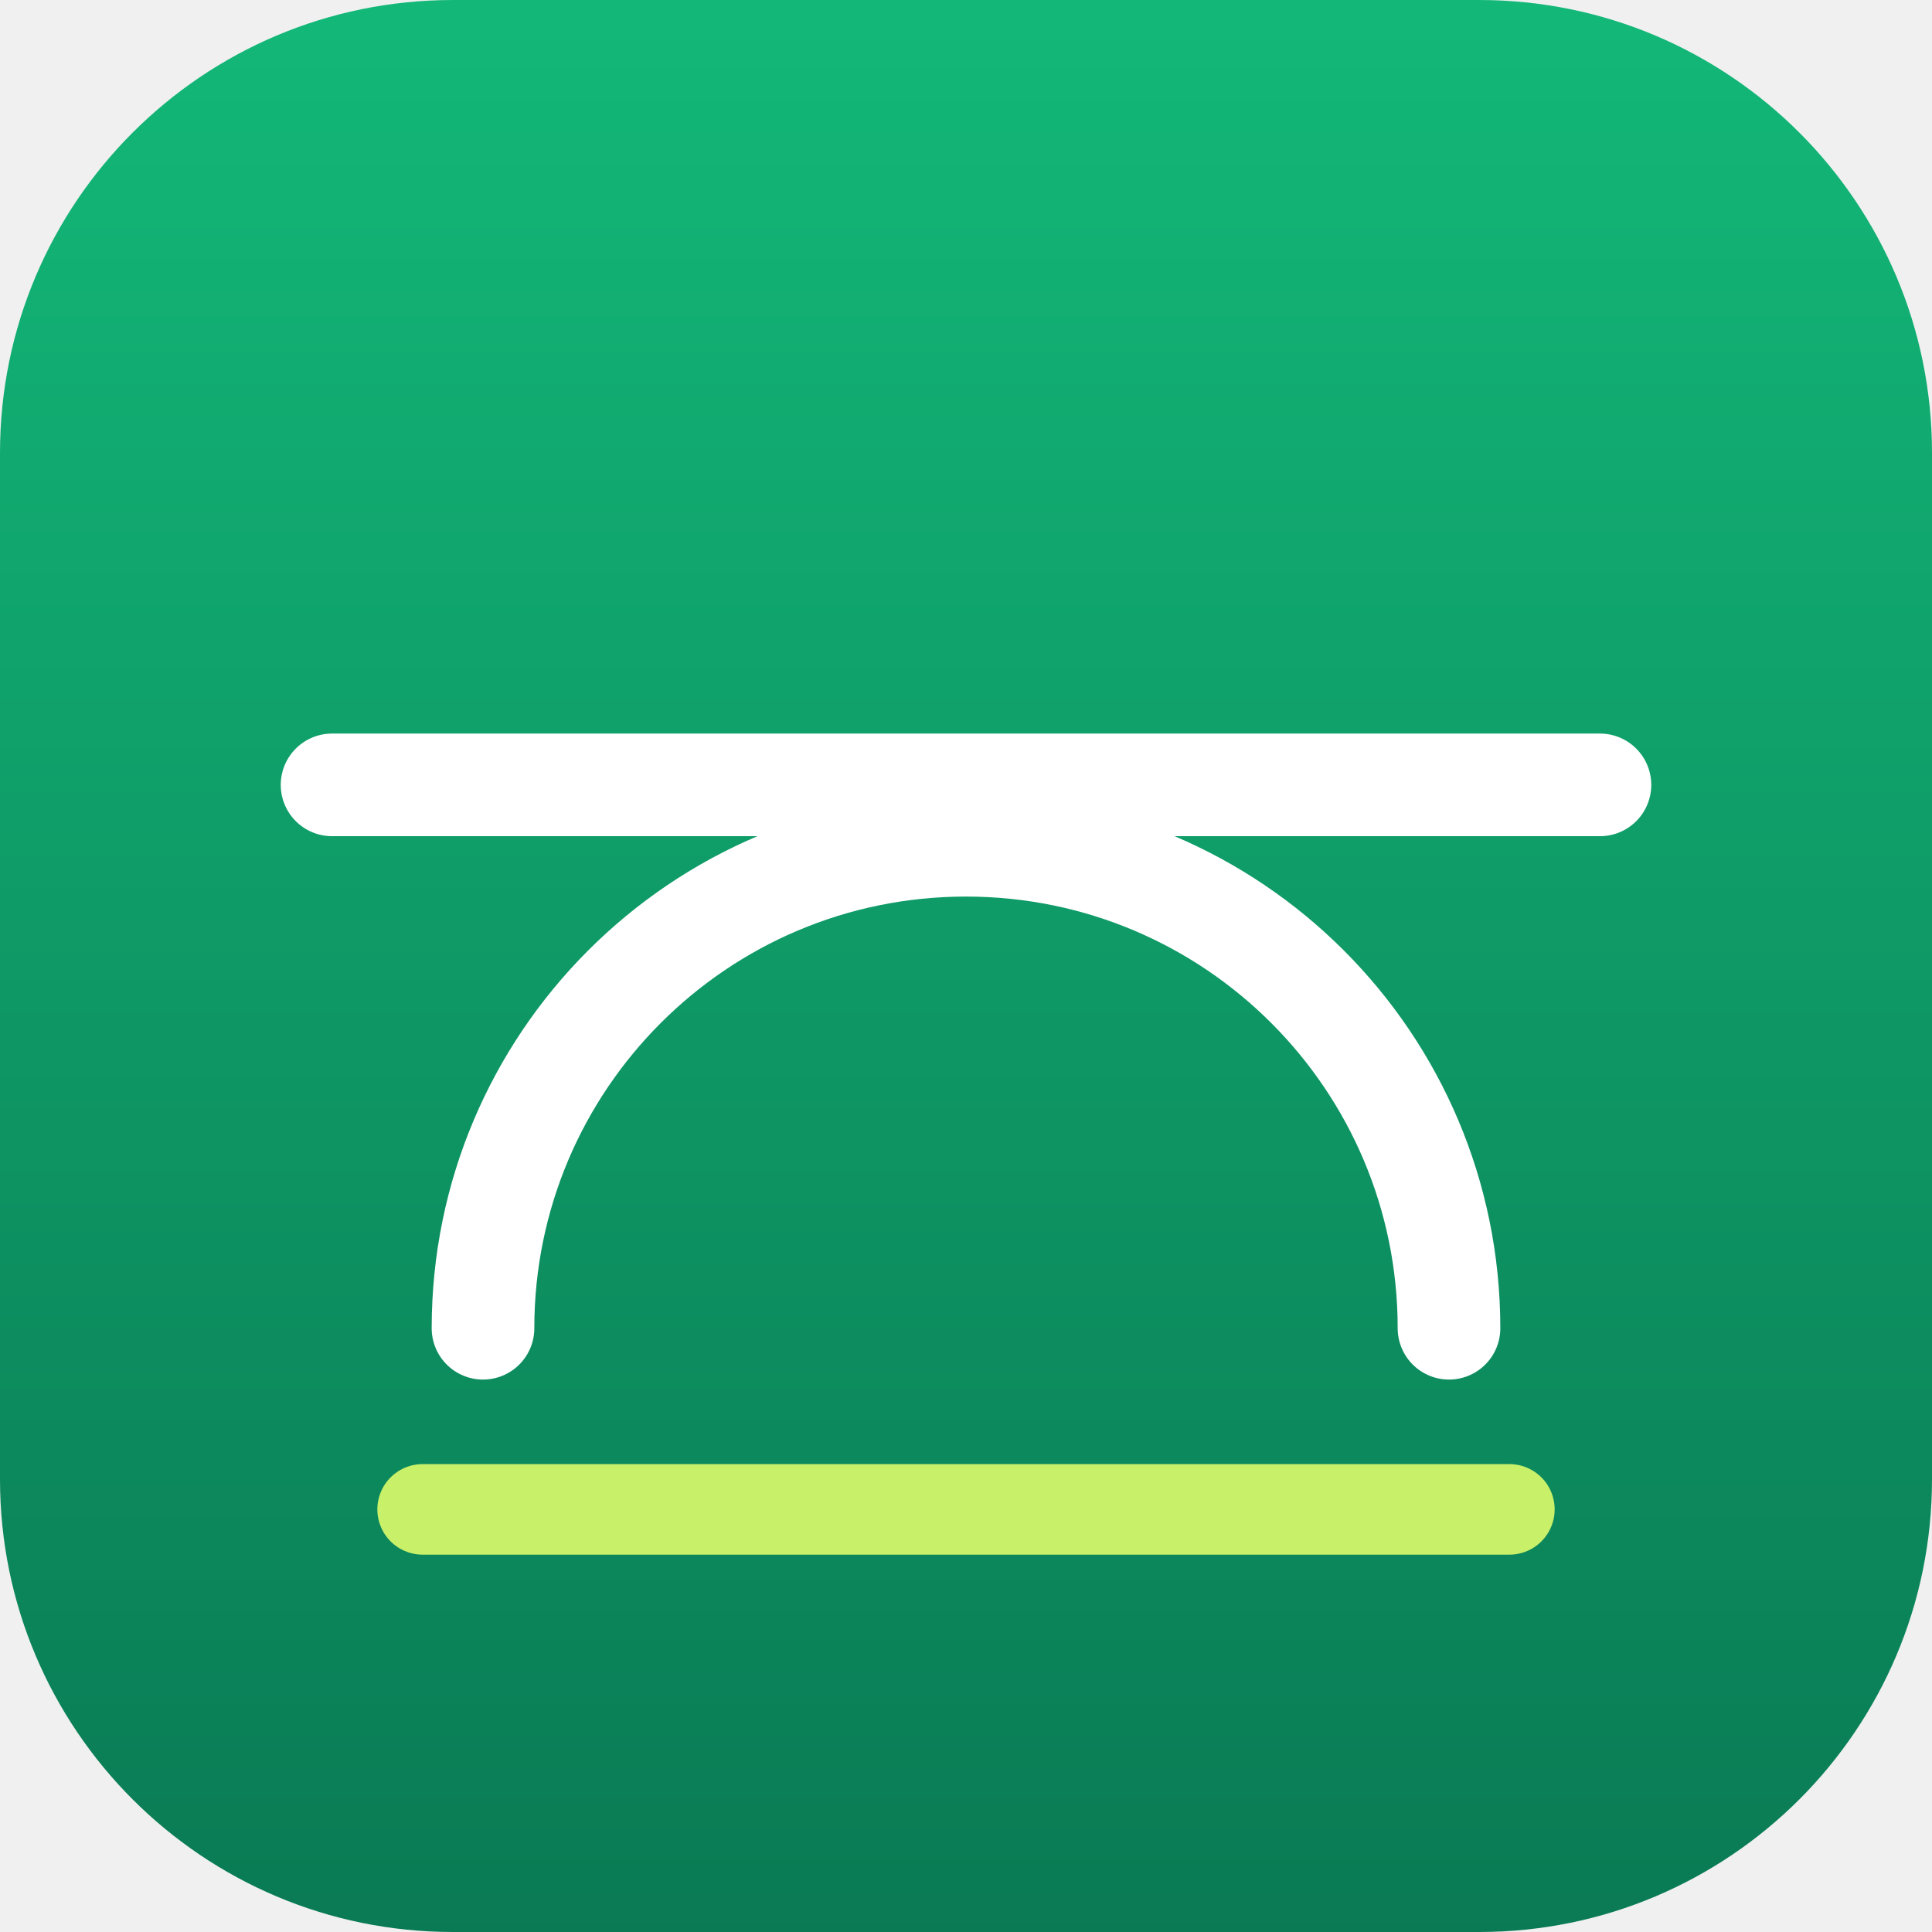
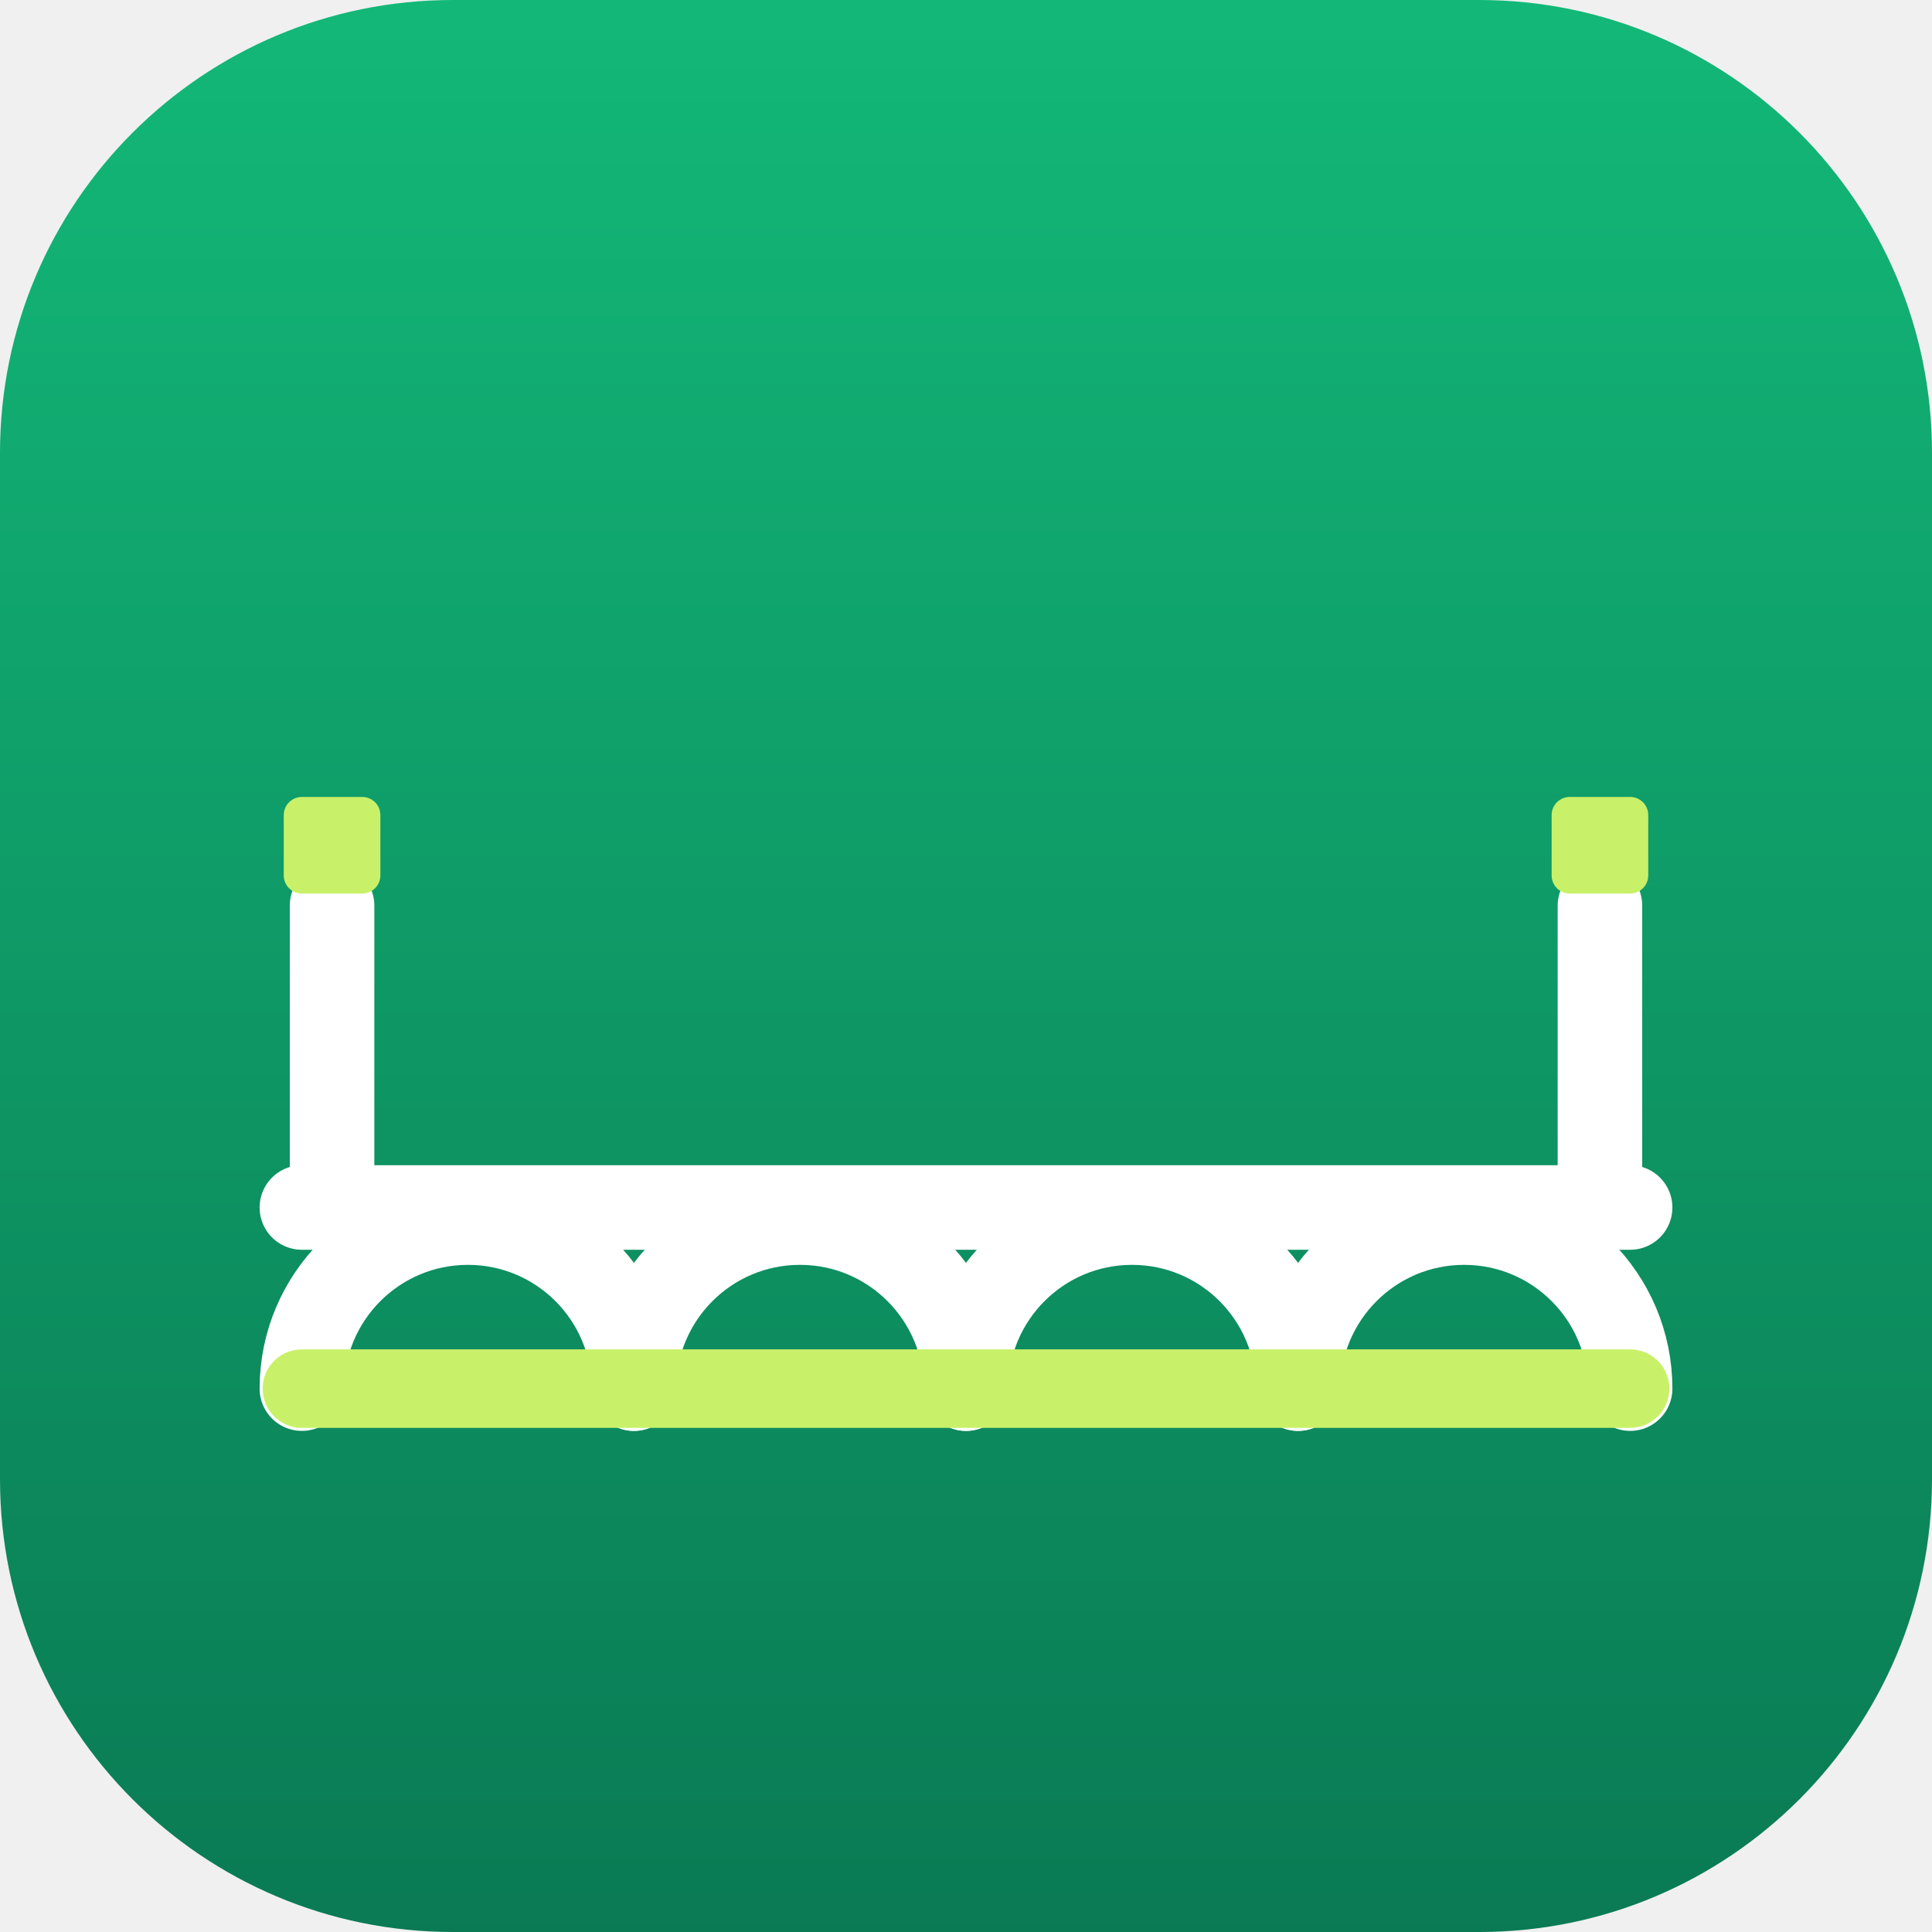
<svg xmlns="http://www.w3.org/2000/svg" viewBox="0 0 64 64" width="64" height="64" role="img" aria-label="Ebrostay">
  <defs>
    <linearGradient id="g1" x1="0" y1="0" x2="0" y2="1">
      <stop offset="0" stop-color="#13b878" />
      <stop offset="1" stop-color="#0a7a54" />
    </linearGradient>
  </defs>
  <rect width="64" height="64" rx="15" fill="url(#g1)" />
-   <g fill="none" stroke="#ffffff" stroke-width="3.4" stroke-linecap="round">
-     <line x1="11" y1="26" x2="53" y2="26" />
-     <path d="M16 44 A16 16 0 0 1 48 44" />
+   <g fill="none" stroke="#ffffff" stroke-width="2.8" stroke-linecap="round" stroke-linejoin="round">
+     <path d="M11 40 V30" />
+     <path d="M53 40 V30" />
+     <path d="M10 40 H54" />
+     <path d="M10 46 A5.5 5.5 0 0 1 21 46" />
+     <path d="M21 46 A5.5 5.5 0 0 1 32 46" />
+     <path d="M32 46 A5.5 5.5 0 0 1 43 46" />
+     <path d="M43 46 A5.5 5.5 0 0 1 54 46" />
  </g>
-   <line x1="14" y1="50" x2="50" y2="50" stroke="#c8f169" stroke-width="3" stroke-linecap="round" />
+   <rect x="9.4" y="26.4" width="3.2" height="3.2" rx="0.6" fill="#c8f169" />
+   <rect x="51.4" y="26.4" width="3.2" height="3.2" rx="0.6" fill="#c8f169" />
+   <line x1="10" y1="46" x2="54" y2="46" stroke="#c8f169" stroke-width="2.6" stroke-linecap="round" />
</svg>
